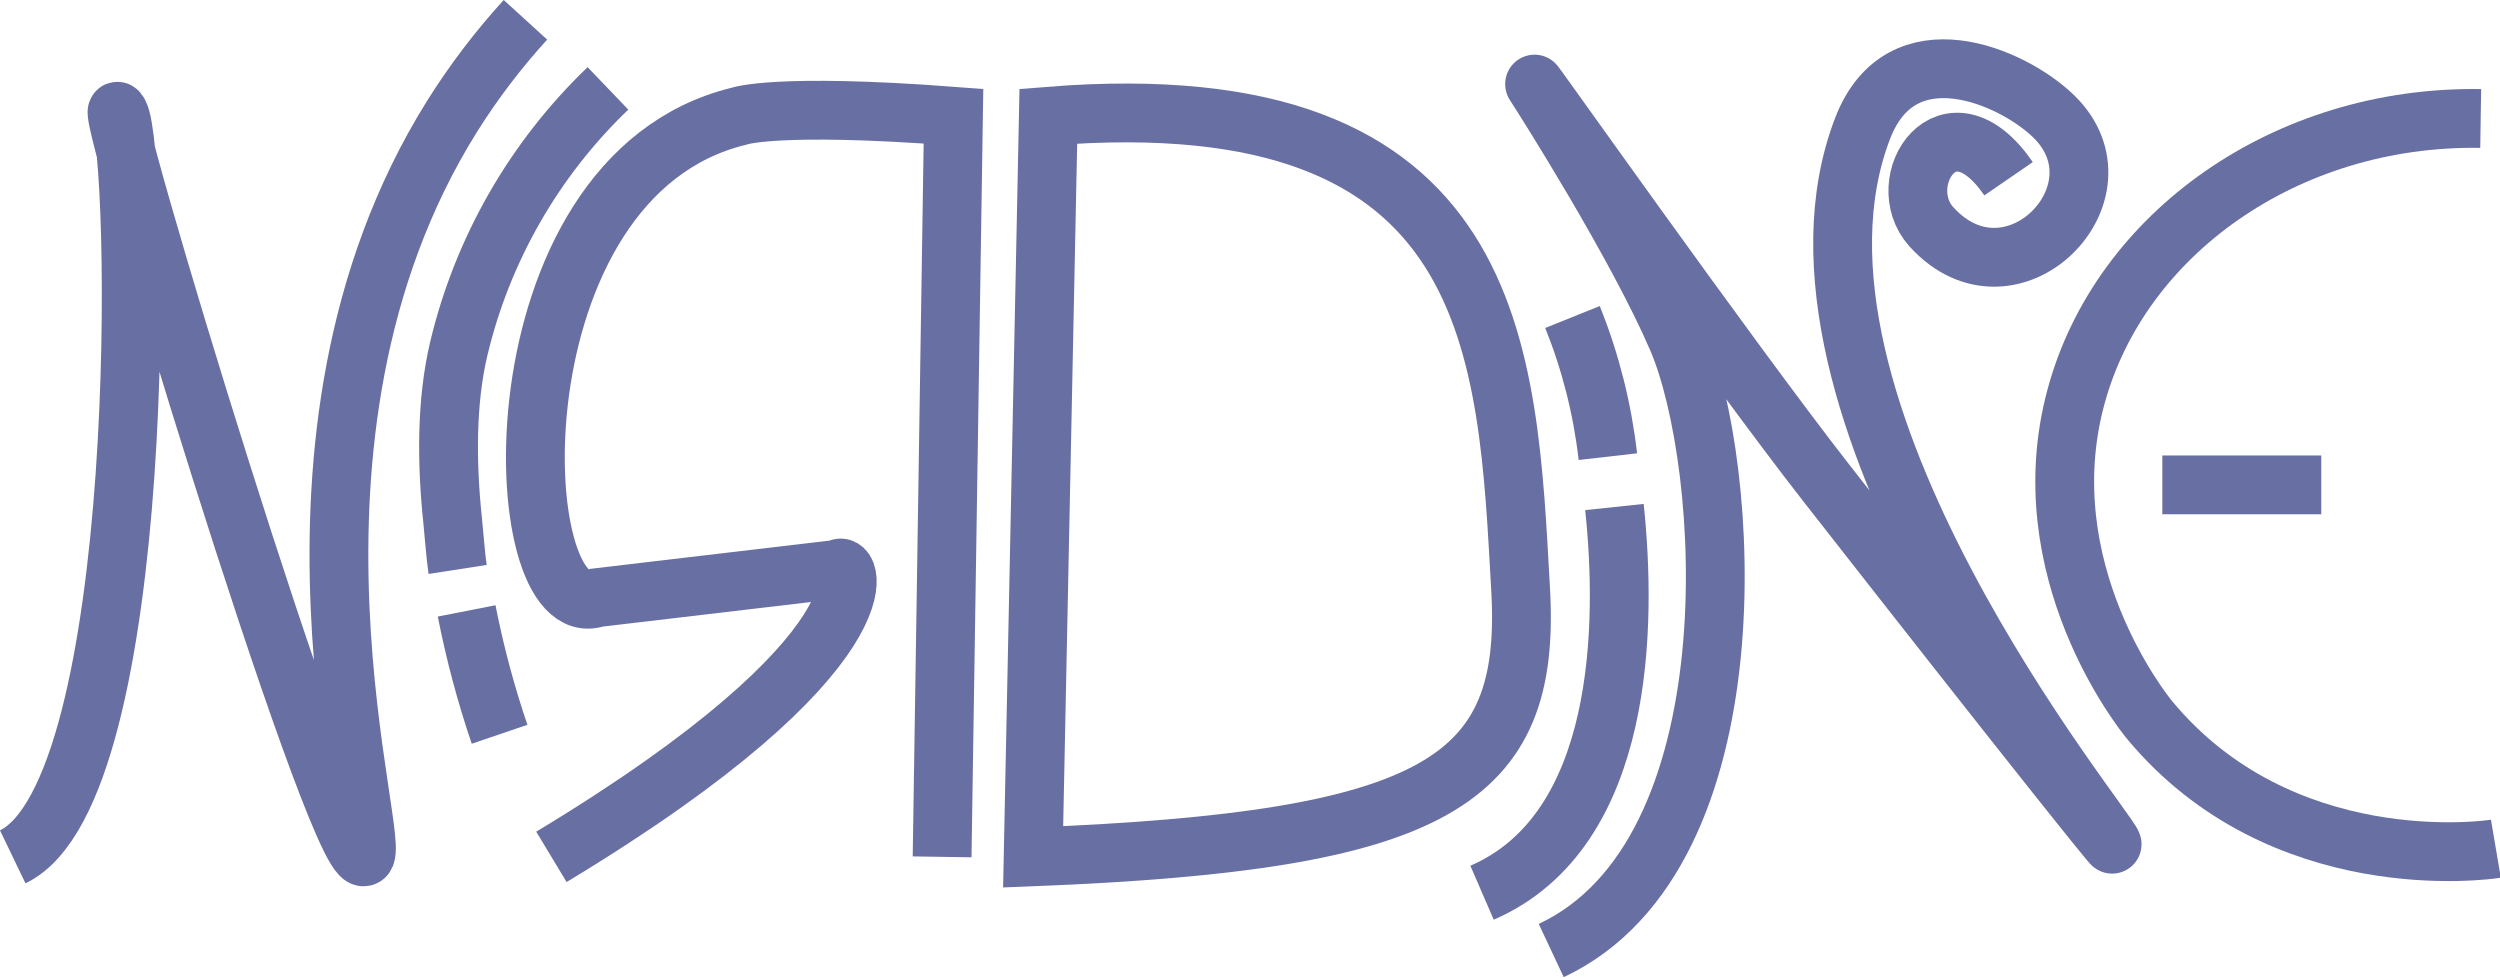
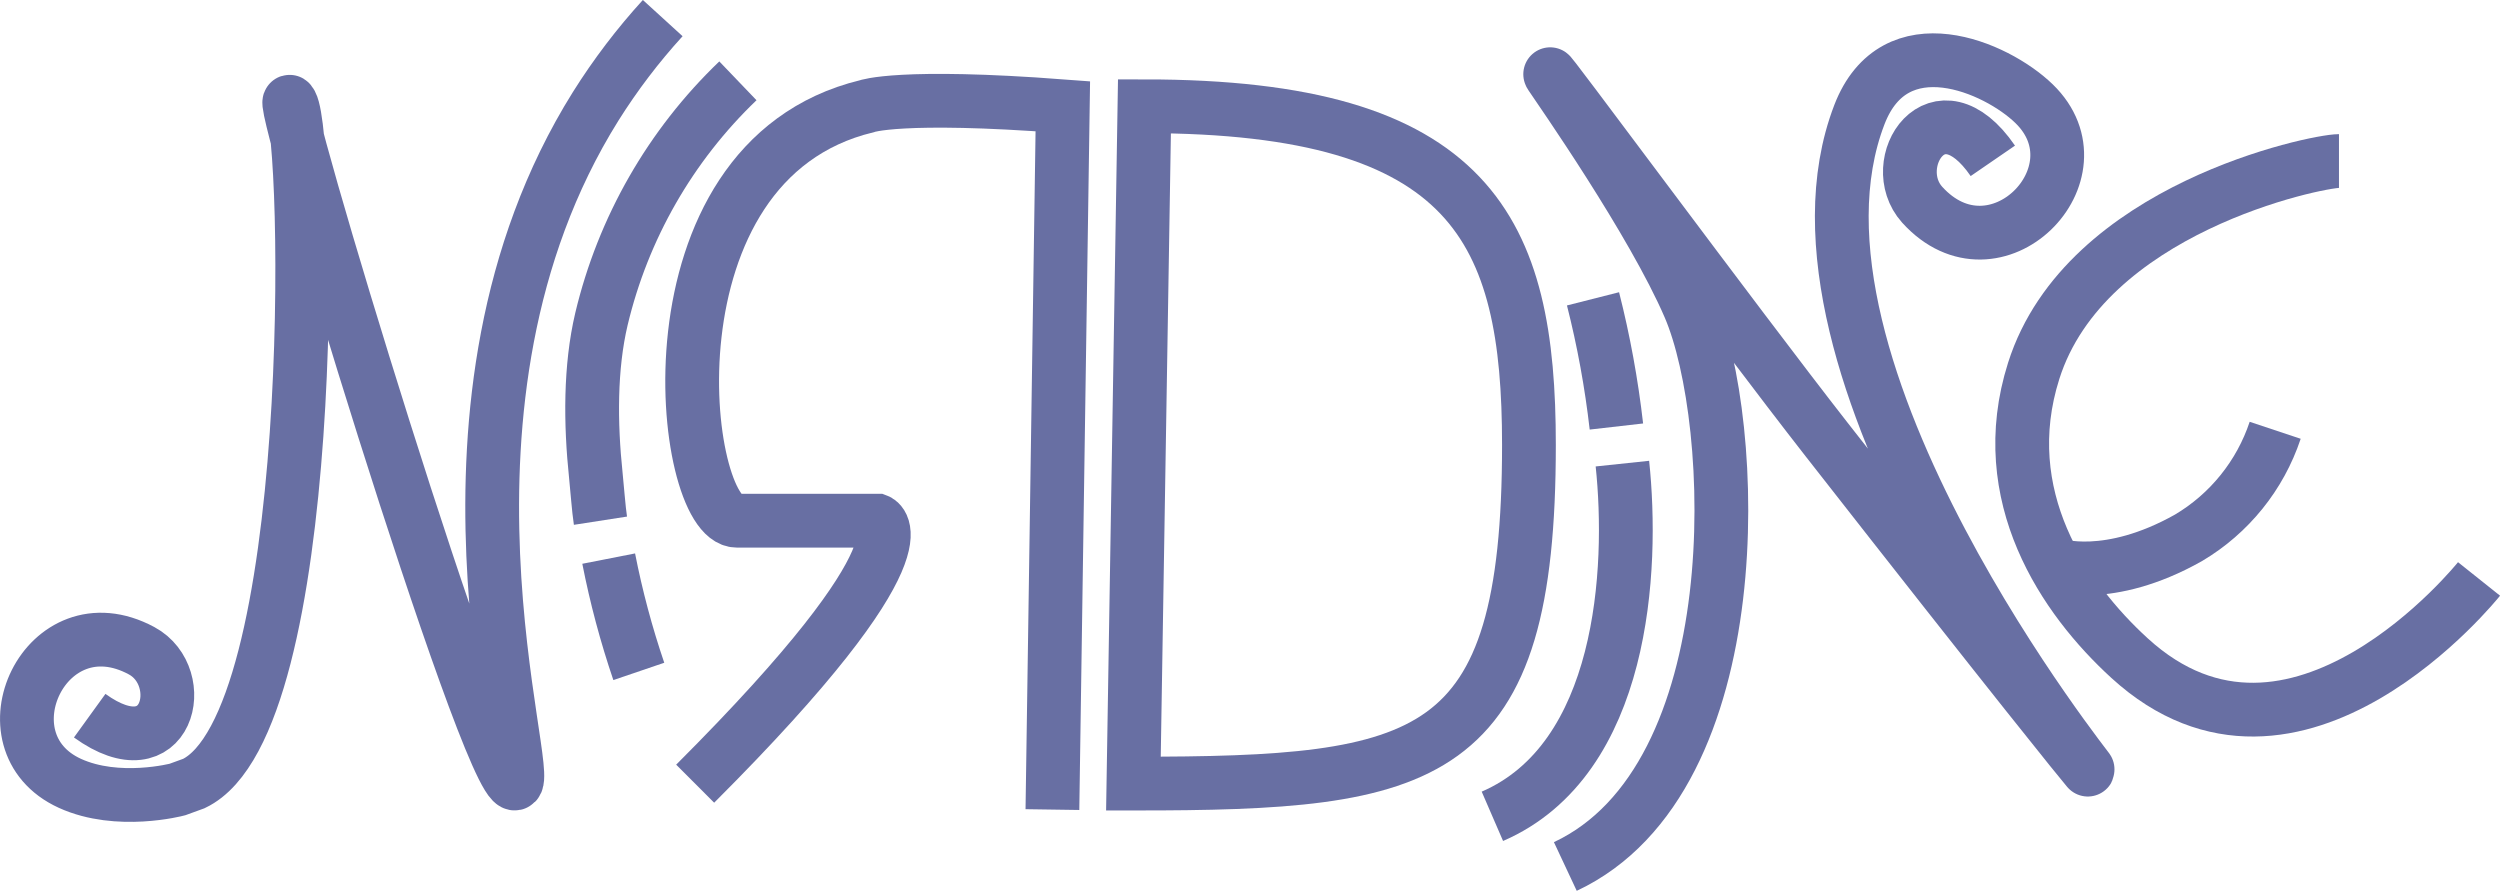
- <svg xmlns="http://www.w3.org/2000/svg" id="Layer_1" data-name="Layer 1" viewBox="0 0 255.12 99.71">
+ <svg xmlns="http://www.w3.org/2000/svg" viewBox="0 0 279 99.41">
  <defs>
    <style>.cls-1{fill:none;stroke:#686fa3;stroke-miterlimit:10;stroke-width:6px;}</style>
  </defs>
-   <path class="cls-1" d="M118.6,337.7c13.94-6.71,13-71.91,10.84-75.88-2.67-4.86,22,76.52,25,75.88,2.26-.47-11.76-42.38,9-75.58a69.31,69.31,0,0,1,7.48-9.84" transform="translate(-117.3 -250.26)" />
-   <path class="cls-1" d="M164,308.37c-.2-1.29-.37-3.68-.51-5-.62-5.9-.65-12.11.62-17.5a54.21,54.21,0,0,1,15.23-26.59" transform="translate(-117.3 -250.26)" />
-   <path class="cls-1" d="M168.28,325.19a97.17,97.17,0,0,1-3.36-12.59" transform="translate(-117.3 -250.26)" />
-   <path class="cls-1" d="M213.44,337.7l1.16-75.58c-18.19-1.38-21.89,0-21.89,0-25.54,6.2-23.82,52.38-14.49,49.13l24.58-2.9c1.42-1.36,5.8,8.22-29.23,29.35" transform="translate(-117.3 -250.26)" />
-   <path class="cls-1" d="M222.73,337.7l1.55-75.58c46.26-3.71,46.84,24.16,48.2,48.36C273.57,330,264,336.07,222.73,337.7Z" transform="translate(-117.3 -250.26)" />
-   <path class="cls-1" d="M282.05,302c1.25,11.83,1.17,33-13.51,39.36" transform="translate(-117.3 -250.26)" />
-   <path class="cls-1" d="M277.77,282.61a54.92,54.92,0,0,1,3.61,14.25" transform="translate(-117.3 -250.26)" />
-   <path class="cls-1" d="M322.27,268.5c-6.12-8.9-12,.31-7.89,4.89,8.14,9,20.48-3.52,12.48-11.27-4.24-4.11-15.54-9-19.48,1.23-10.84,28.18,24.9,71.26,25.46,73.06.07.22-8-9.8-29.13-36.81C293.61,286.67,272.23,256.36,274,259c.92,1.41,10.34,16.26,14.45,25.81,5.49,12.74,8.13,52.61-12.85,62.45" transform="translate(-117.3 -250.26)" />
-   <path class="cls-1" d="M372,336.87c-1,.17-21.92,3.05-35.36-13.16-.62-.75-12.29-15.31-7.48-33,4.49-16.56,21.41-28.67,41.29-28.36" transform="translate(-117.3 -250.26)" />
-   <line class="cls-1" x1="236.88" y1="49.48" x2="220.66" y2="49.48" />
+   <g id="Layer_1" data-name="Layer 1">
+     <path class="cls-1" d="M163,308.37c-.2-1.29-.37-3.68-.51-5-.62-5.9-.65-12.11.62-17.5a54.21,54.21,0,0,1,15.23-26.59" transform="translate(-95.99 -250.26)" />
+     <path class="cls-1" d="M167.28,325.19a97.17,97.17,0,0,1-3.36-12.59" transform="translate(-95.99 -250.26)" />
+     <path class="cls-1" d="M213.44,340.61l1.16-78.49c-18.19-1.38-21.89,0-21.89,0-25.54,6.2-20.78,46.25-14.49,46.25l15.7,0s6.56,2.45-20.35,29.35" transform="translate(-95.99 -250.26)" />
+     <path class="cls-1" d="M277.05,302c1.25,11.83.17,33-14.51,39.36" transform="translate(-95.99 -250.26)" />
+     <path class="cls-1" d="M273.77,283.61a107.38,107.38,0,0,1,2.61,14.25" transform="translate(-95.99 -250.26)" />
+     <path class="cls-1" d="M318.39,268.21c-6.12-8.91-12,.3-7.89,4.89,8.15,9,20.48-3.52,12.49-11.27-4.24-4.11-15.55-9-19.49,1.22-10.84,28.19,26.7,74.5,25.46,73.07-.66-.77-8-9.81-29.12-36.81-10.11-12.93-32.49-43.24-30.76-40.61.93,1.4,11.34,16.26,15.45,25.81,5.49,12.74,7.14,52.61-13.85,62.45" transform="translate(-95.99 -250.26)" />
+     <path class="cls-1" d="M372.65,314.87s-20.52,25.74-39,8.84c-7.29-6.66-15.12-18.12-10.7-32.06,5.75-18.14,31.55-23.42,34.07-23.42" transform="translate(-95.99 -250.26)" />
+     <path class="cls-1" d="M106,330.13c8.76,6.33,11.23-4.33,5.79-7.25-10.7-5.76-18.11,10.18-8,14.8,5.37,2.45,12,.69,12,.69l1.84-.67c13.94-6.71,13-71.91,10.84-75.88-2.67-4.86,22,76.52,25,75.88,2.26-.47-11.76-42.38,9-75.58a69.31,69.31,0,0,1,7.48-9.84" transform="translate(-95.99 -250.26)" />
+     <path class="cls-1" d="M325.33,313.28s5.9,2.07,14.9-3a22.06,22.06,0,0,0,9.67-12" transform="translate(-95.99 -250.26)" />
+   </g>
+   <g id="Layer_4" data-name="Layer 4">
+     <path class="cls-1" d="M223.71,262.12l-1.23,75.59c33,0,44.14-2.2,44.14-37.8C266.62,276,260.37,262.12,223.71,262.12Z" transform="translate(-95.99 -250.26)" />
+   </g>
</svg>
